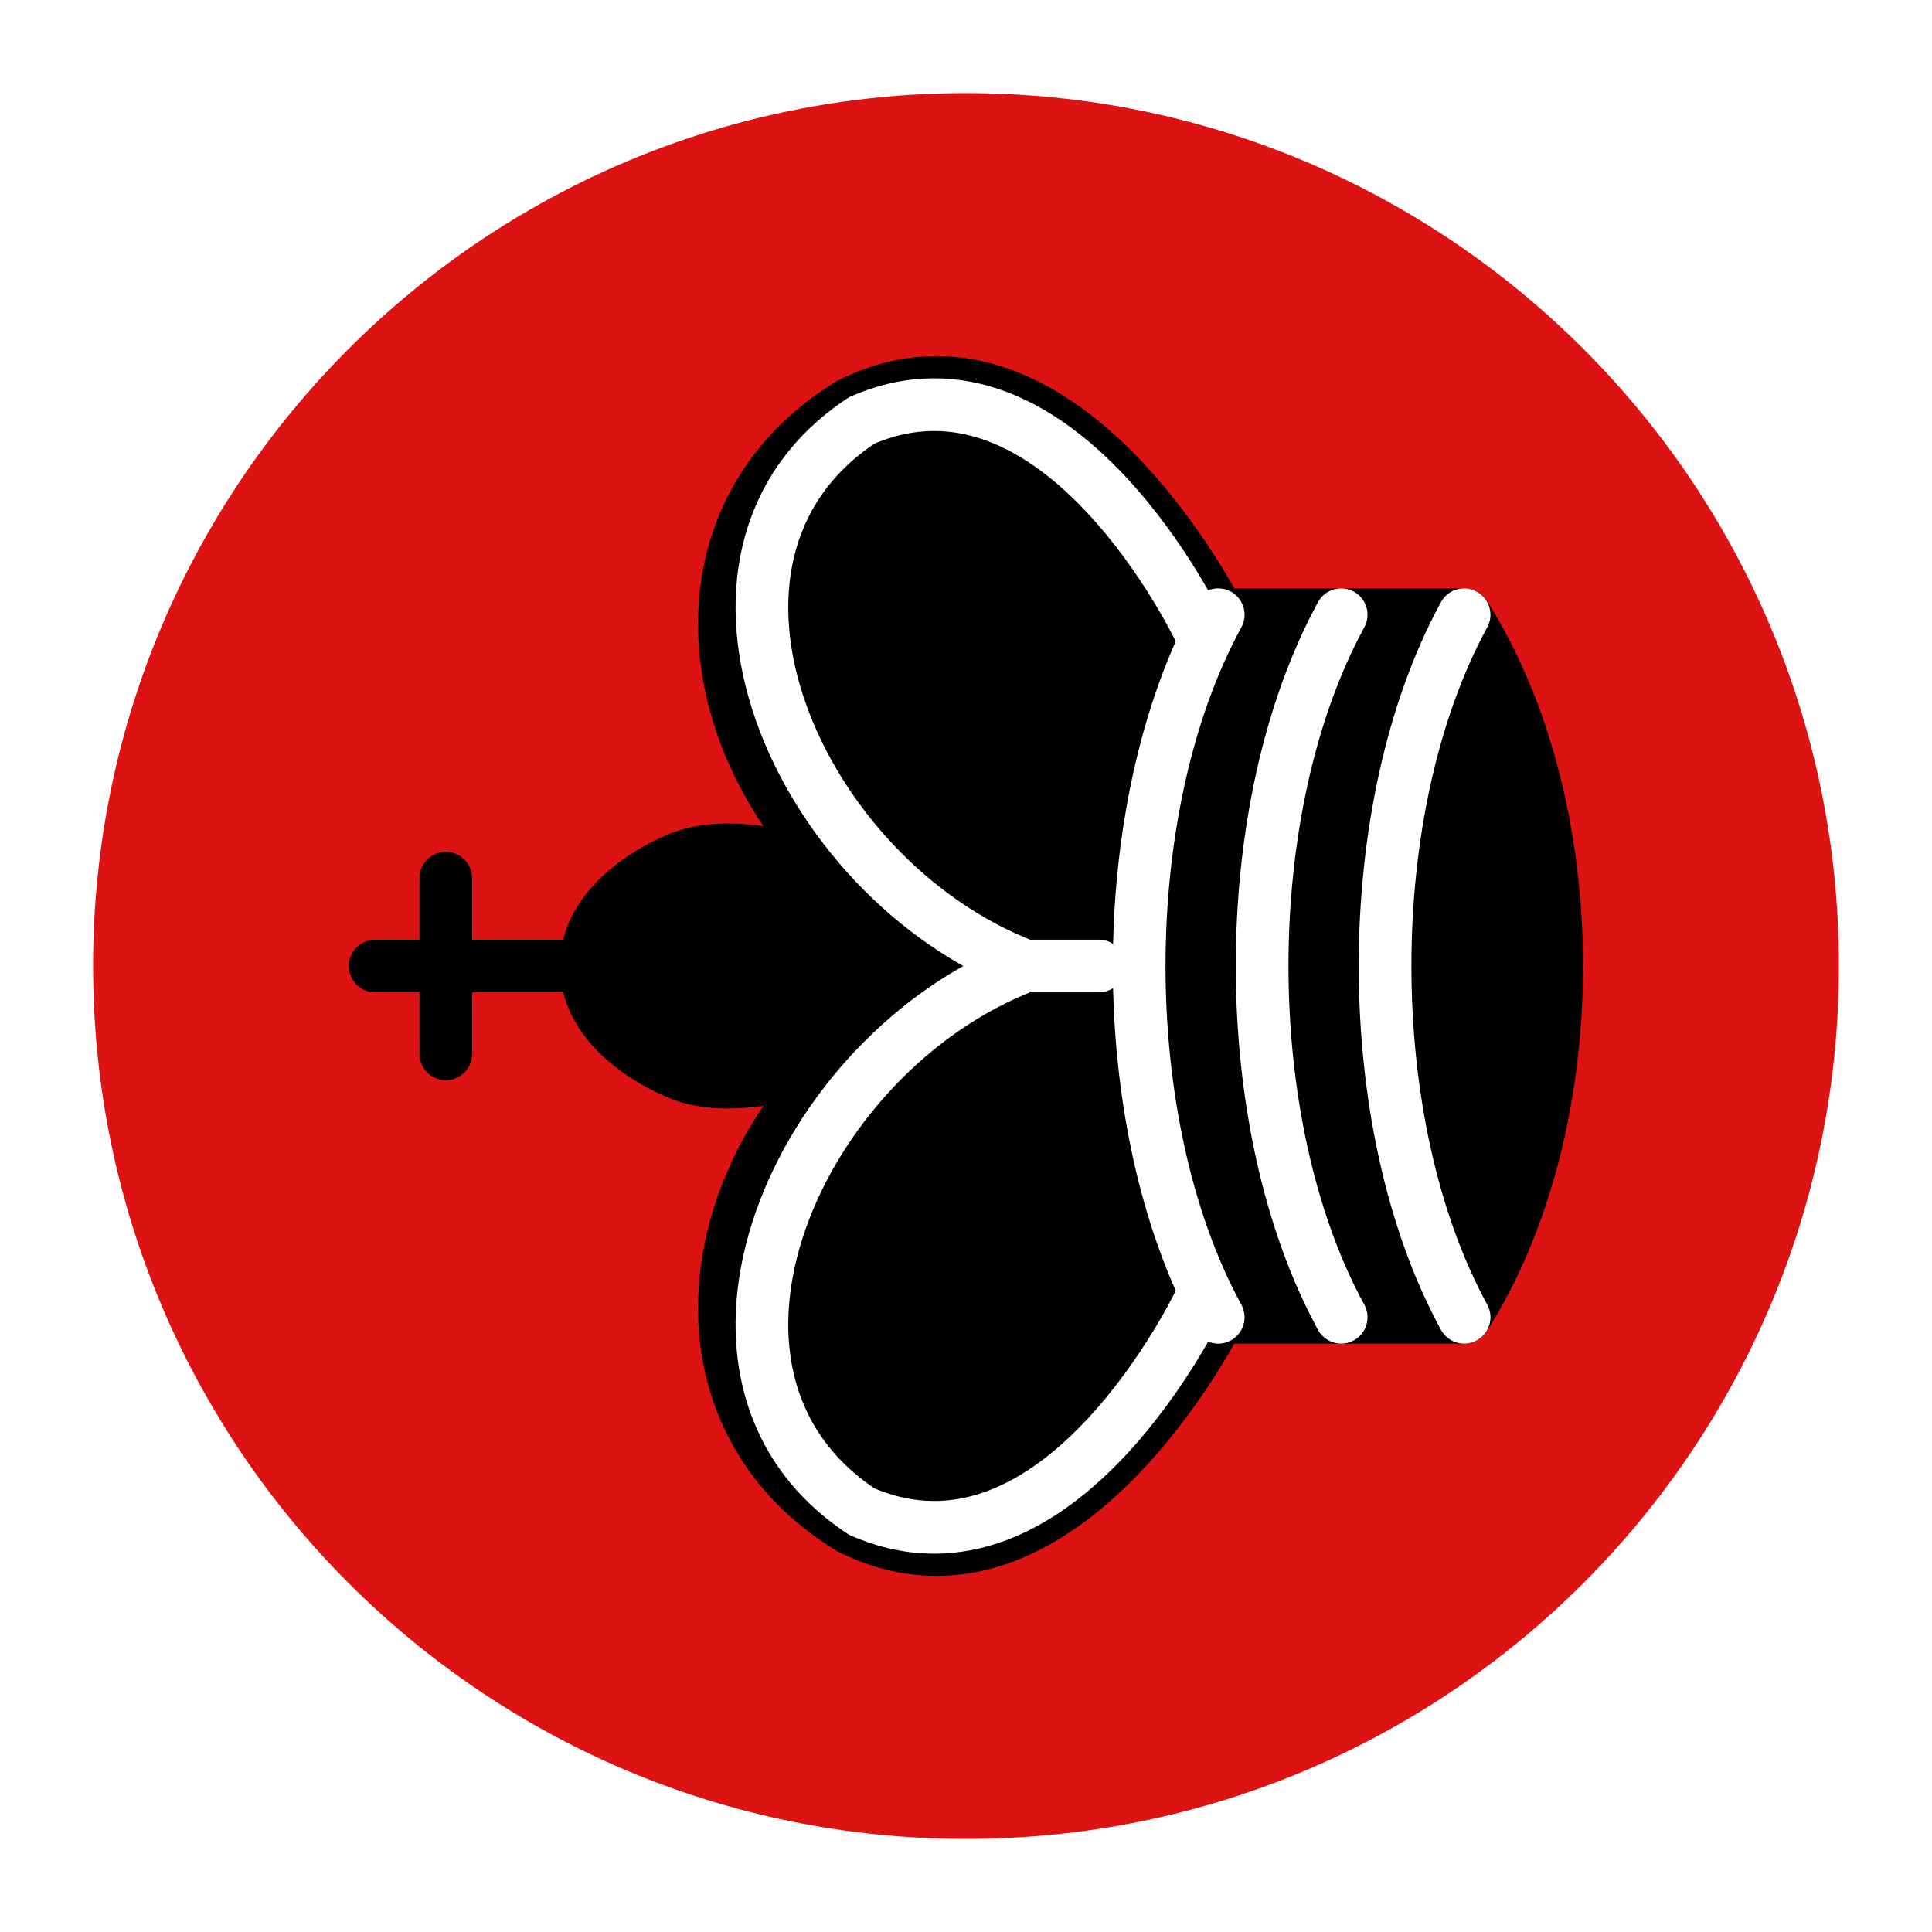
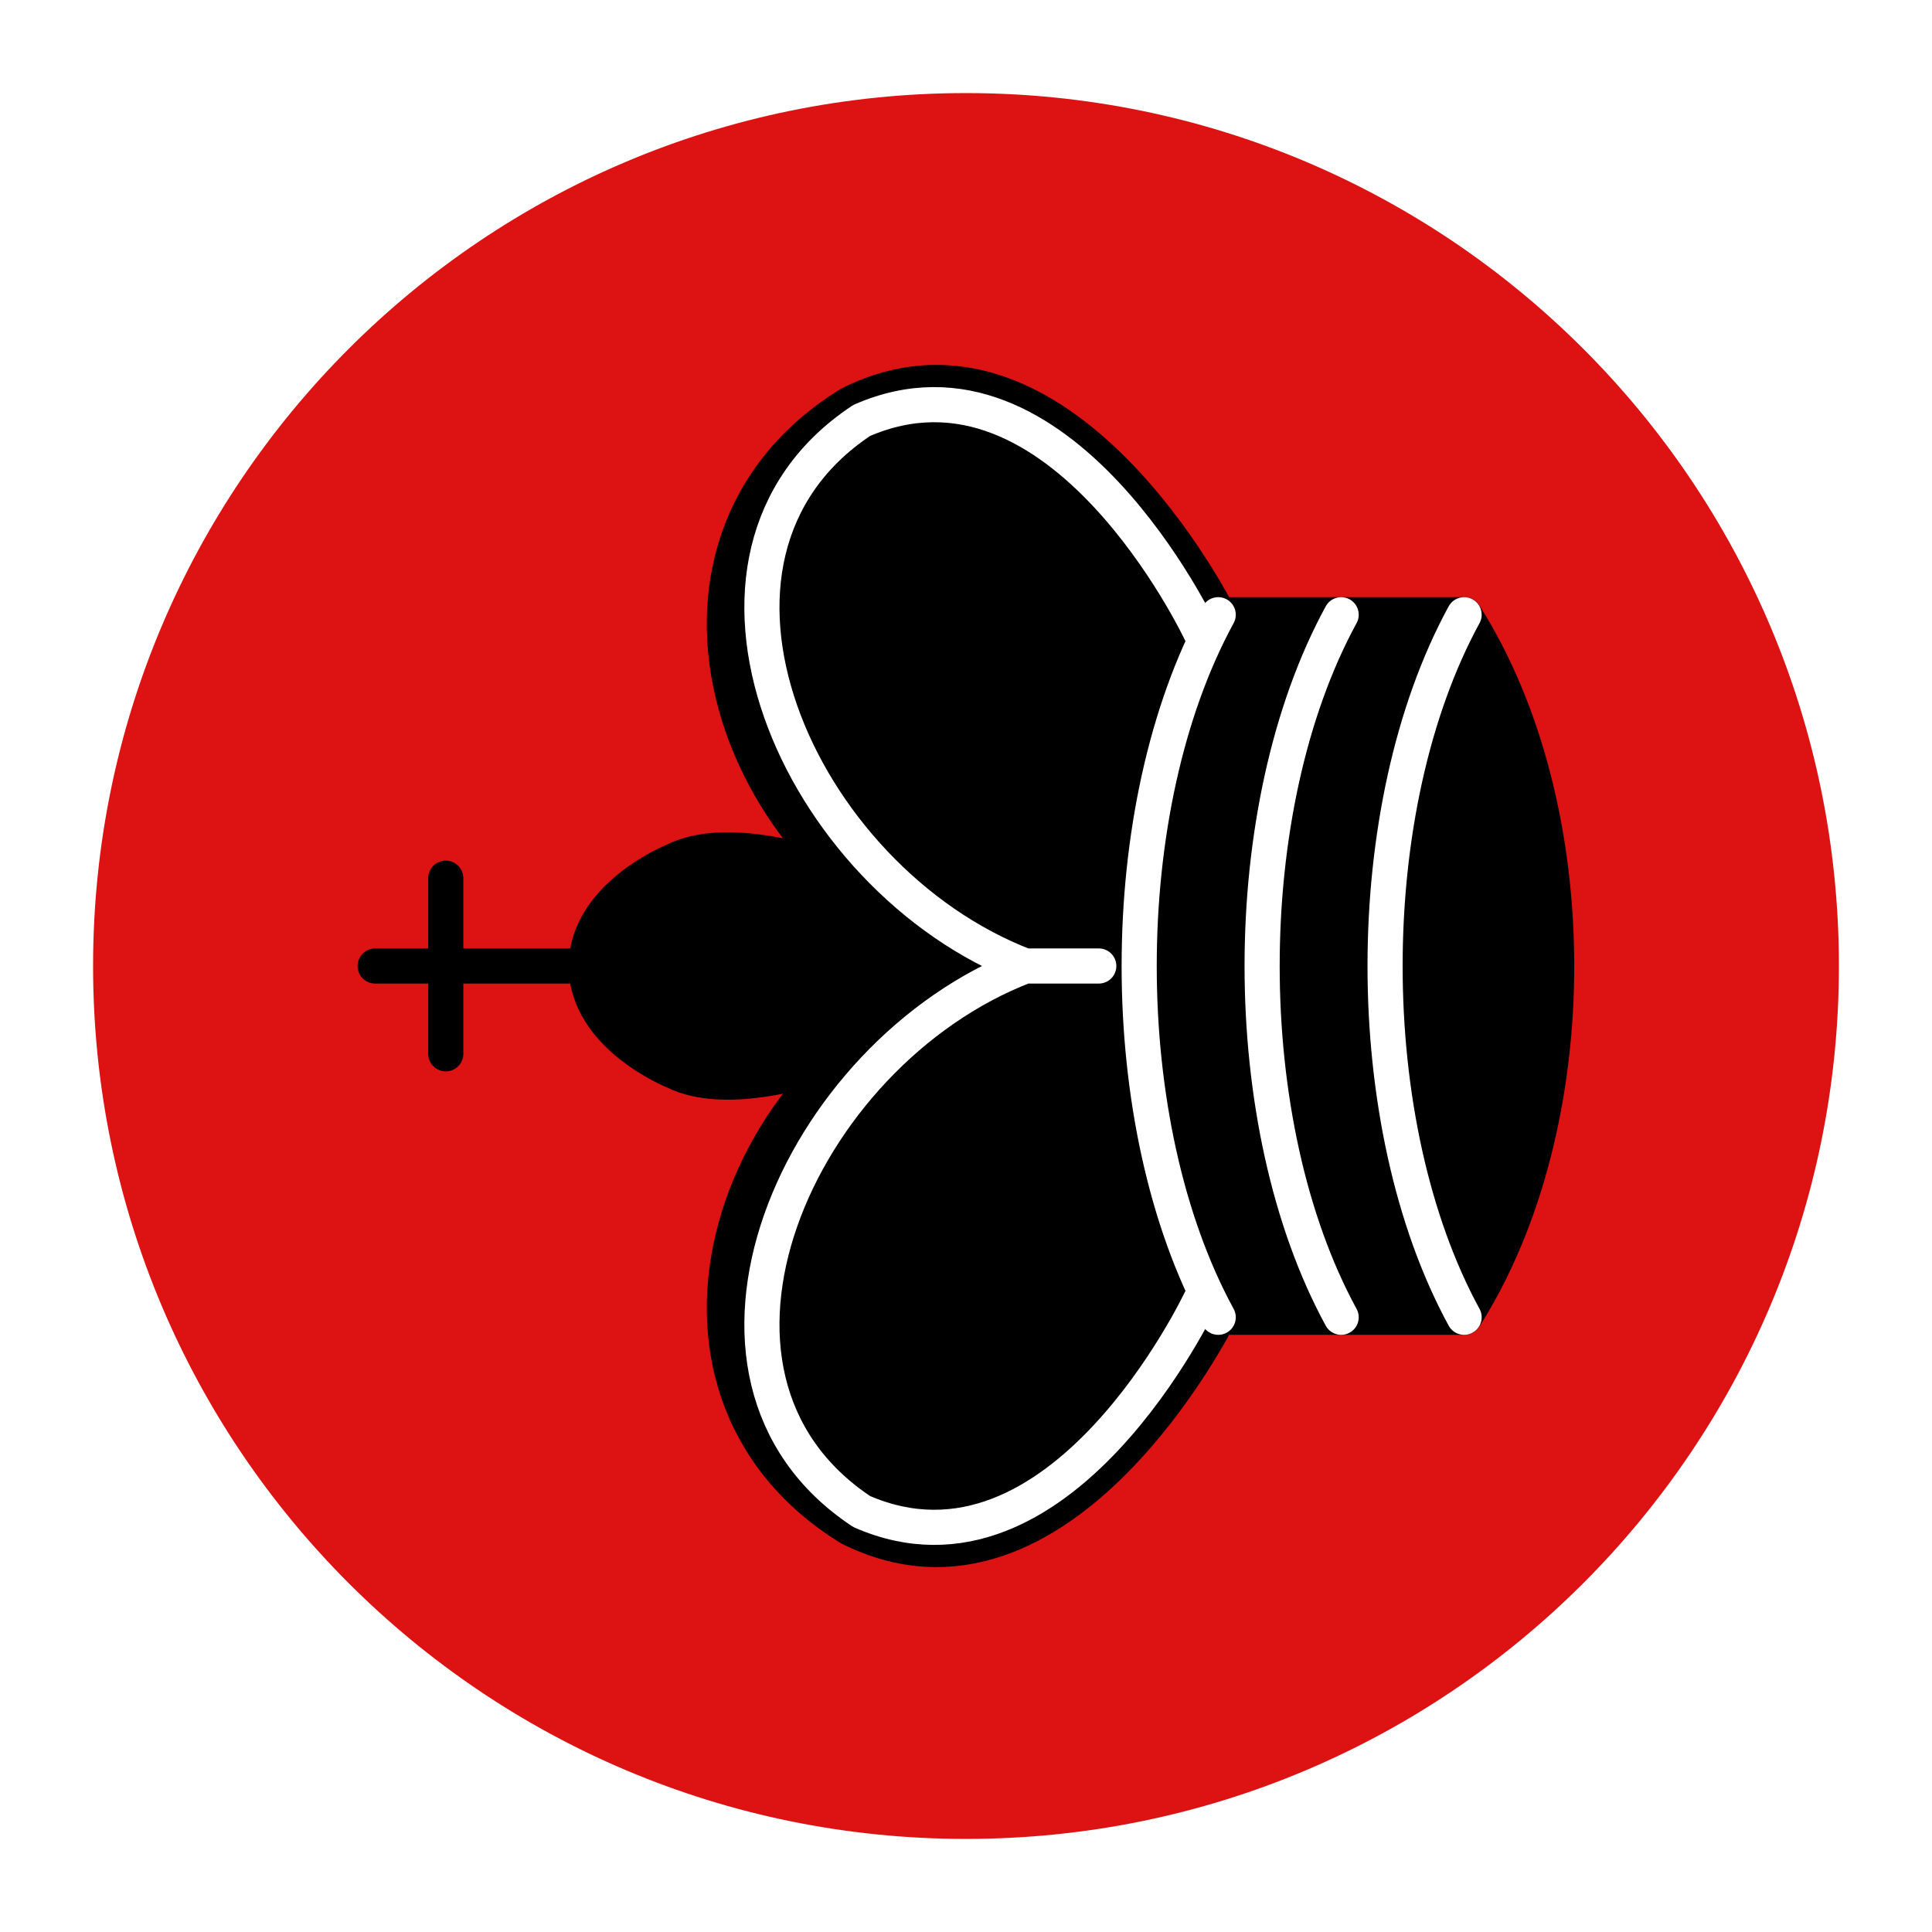
<svg xmlns="http://www.w3.org/2000/svg" version="1.1" width="55" height="55" viewBox="0 0 55 55" xml:space="preserve">
  <rect x="0" y="0" width="100%" height="100%" fill="transparent" />
  <g transform="matrix(1 0 0 1 27.5 27.5)">
    <rect style="stroke: none; stroke-width: 1; stroke-dasharray: none; stroke-linecap: butt; stroke-dashoffset: 0; stroke-linejoin: miter; stroke-miterlimit: 4; fill: rgb(255,255,255); fill-rule: nonzero; opacity: 1; visibility: hidden;" vector-effect="non-scaling-stroke" x="-27.5" y="-27.5" rx="0" ry="0" width="1080" height="1080" />
  </g>
  <g transform="matrix(1 0 0 1 27.5 27.5)">
</g>
  <g transform="matrix(0.71 0 0 0.71 27.5 27.5)">
    <circle style="stroke: rgb(0,0,0); stroke-width: 0; stroke-dasharray: none; stroke-linecap: butt; stroke-dashoffset: 0; stroke-linejoin: miter; stroke-miterlimit: 4; fill: rgb(221,18,18); fill-rule: nonzero; opacity: 1;" vector-effect="non-scaling-stroke" cx="0" cy="0" r="35" />
  </g>
  <g transform="matrix(0 -1 1 0 27.5 27.5)">
    <g style="" vector-effect="non-scaling-stroke">
      <g transform="matrix(1 0 0 1 0 -14)">
-         <path style="stroke: rgb(0,0,0); stroke-width: 1.5; stroke-dasharray: none; stroke-linecap: round; stroke-dashoffset: 0; stroke-linejoin: miter; stroke-miterlimit: 4; fill: none; fill-rule: evenodd; opacity: 1;" vector-effect="non-scaling-stroke" transform=" translate(-22.5, -8.82)" d="M 22.5 11.63 L 22.5 6" stroke-linecap="round" />
+         <path style="stroke: rgb(0,0,0); stroke-width: 1; stroke-dasharray: none; stroke-linecap: round; stroke-dashoffset: 0; stroke-linejoin: miter; stroke-miterlimit: 4; fill: none; fill-rule: evenodd; opacity: 1;" vector-effect="non-scaling-stroke" transform=" translate(-22.5, -8.82)" d="M 22.5 11.63 L 22.5 6" stroke-linecap="round" />
      </g>
      <g transform="matrix(1 0 0 1 0 -4.31)">
-         <path style="stroke: rgb(0,0,0); stroke-width: 1.5; stroke-dasharray: none; stroke-linecap: butt; stroke-dashoffset: 0; stroke-linejoin: miter; stroke-miterlimit: 4; fill: rgb(0,0,0); fill-rule: evenodd; opacity: 1;" vector-effect="non-scaling-stroke" transform=" translate(-22.5, -18.5)" d="M 22.5 25 C 22.5 25 27 17.5 25.5 14.5 C 25.5 14.5 24.5 12 22.5 12 C 20.5 12 19.5 14.5 19.5 14.5 C 18 17.5 22.5 25 22.5 25" stroke-linecap="round" />
+         <path style="stroke: rgb(0,0,0); stroke-width: 1; stroke-dasharray: none; stroke-linecap: butt; stroke-dashoffset: 0; stroke-linejoin: miter; stroke-miterlimit: 4; fill: rgb(0,0,0); fill-rule: evenodd; opacity: 1;" vector-effect="non-scaling-stroke" transform=" translate(-22.5, -18.5)" d="M 22.5 25 C 22.5 25 27 17.5 25.5 14.5 C 25.5 14.5 24.5 12 22.5 12 C 20.5 12 19.5 14.5 19.5 14.5 C 18 17.5 22.5 25 22.5 25" stroke-linecap="round" />
      </g>
      <g transform="matrix(1 0 0 1 0 4.97)">
-         <path style="stroke: rgb(0,0,0); stroke-width: 1.5; stroke-dasharray: none; stroke-linecap: round; stroke-dashoffset: 0; stroke-linejoin: round; stroke-miterlimit: 4; fill: rgb(0,0,0); fill-rule: evenodd; opacity: 1;" vector-effect="non-scaling-stroke" transform=" translate(-22.5, -27.78)" d="M 12.5 37 C 18 40.5 27 40.5 32.5 37 L 32.5 30 C 32.5 30 41.5 25.5 38.5 19.5 C 34.5 13 25 16 22.5 23.5 L 22.5 27 L 22.5 23.5 C 20 16 10.5 13 6.5 19.5 C 3.5 25.5 12.5 30 12.5 30 L 12.5 37" stroke-linecap="round" />
+         <path style="stroke: rgb(0,0,0); stroke-width: 1; stroke-dasharray: none; stroke-linecap: round; stroke-dashoffset: 0; stroke-linejoin: round; stroke-miterlimit: 4; fill: rgb(0,0,0); fill-rule: evenodd; opacity: 1;" vector-effect="non-scaling-stroke" transform=" translate(-22.5, -27.78)" d="M 12.5 37 C 18 40.5 27 40.5 32.5 37 L 32.5 30 C 32.5 30 41.5 25.5 38.5 19.5 C 34.5 13 25 16 22.5 23.5 L 22.5 27 L 22.5 23.5 C 20 16 10.5 13 6.5 19.5 C 3.5 25.5 12.5 30 12.5 30 L 12.5 37" stroke-linecap="round" />
      </g>
      <g transform="matrix(1 0 0 1 0 -14.81)">
-         <path style="stroke: rgb(0,0,0); stroke-width: 1.5; stroke-dasharray: none; stroke-linecap: round; stroke-dashoffset: 0; stroke-linejoin: miter; stroke-miterlimit: 4; fill: none; fill-rule: evenodd; opacity: 1;" vector-effect="non-scaling-stroke" transform=" translate(-22.5, -8)" d="M 20 8 L 25 8" stroke-linecap="round" />
+         <path style="stroke: rgb(0,0,0); stroke-width: 1; stroke-dasharray: none; stroke-linecap: round; stroke-dashoffset: 0; stroke-linejoin: miter; stroke-miterlimit: 4; fill: none; fill-rule: evenodd; opacity: 1;" vector-effect="non-scaling-stroke" transform=" translate(-22.5, -8)" d="M 20 8 L 25 8" stroke-linecap="round" />
      </g>
      <g transform="matrix(1 0 0 1 0 0.44)">
-         <path style="stroke: rgb(255,255,255); stroke-width: 1.5; stroke-dasharray: none; stroke-linecap: round; stroke-dashoffset: 0; stroke-linejoin: round; stroke-miterlimit: 4; fill: none; fill-rule: evenodd; opacity: 1;" vector-effect="non-scaling-stroke" transform=" translate(-22.5, -23.26)" d="M 32 29.5 C 32 29.5 40.5 25.5 38.03 19.85 C 34.15 14 25 18 22.5 24.5 L 22.5 26.6 L 22.5 24.5 C 20 18 10.85 14 6.97 19.85 C 4.5 25.5 13 29.5 13 29.5" stroke-linecap="round" />
+         <path style="stroke: rgb(255,255,255); stroke-width: 1; stroke-dasharray: none; stroke-linecap: round; stroke-dashoffset: 0; stroke-linejoin: round; stroke-miterlimit: 4; fill: none; fill-rule: evenodd; opacity: 1;" vector-effect="non-scaling-stroke" transform=" translate(-22.5, -23.26)" d="M 32 29.5 C 32 29.5 40.5 25.5 38.03 19.85 C 34.15 14 25 18 22.5 24.5 L 22.5 26.6 L 22.5 24.5 C 20 18 10.85 14 6.97 19.85 C 4.5 25.5 13 29.5 13 29.5" stroke-linecap="round" />
      </g>
      <g transform="matrix(1 0 0 1 0 9.56)">
-         <path style="stroke: rgb(255,255,255); stroke-width: 1.5; stroke-dasharray: none; stroke-linecap: round; stroke-dashoffset: 0; stroke-linejoin: round; stroke-miterlimit: 4; fill: none; fill-rule: evenodd; opacity: 1;" vector-effect="non-scaling-stroke" transform=" translate(-22.5, -32.38)" d="M 12.5 30 C 18 27 27 27 32.5 30 M 12.5 33.5 C 18 30.5 27 30.5 32.5 33.5 M 12.5 37 C 18 34 27 34 32.5 37" stroke-linecap="round" />
+         <path style="stroke: rgb(255,255,255); stroke-width: 1; stroke-dasharray: none; stroke-linecap: round; stroke-dashoffset: 0; stroke-linejoin: round; stroke-miterlimit: 4; fill: none; fill-rule: evenodd; opacity: 1;" vector-effect="non-scaling-stroke" transform=" translate(-22.5, -32.38)" d="M 12.5 30 C 18 27 27 27 32.5 30 M 12.5 33.5 C 18 30.5 27 30.5 32.5 33.5 M 12.5 37 C 18 34 27 34 32.5 37" stroke-linecap="round" />
      </g>
    </g>
  </g>
</svg>
